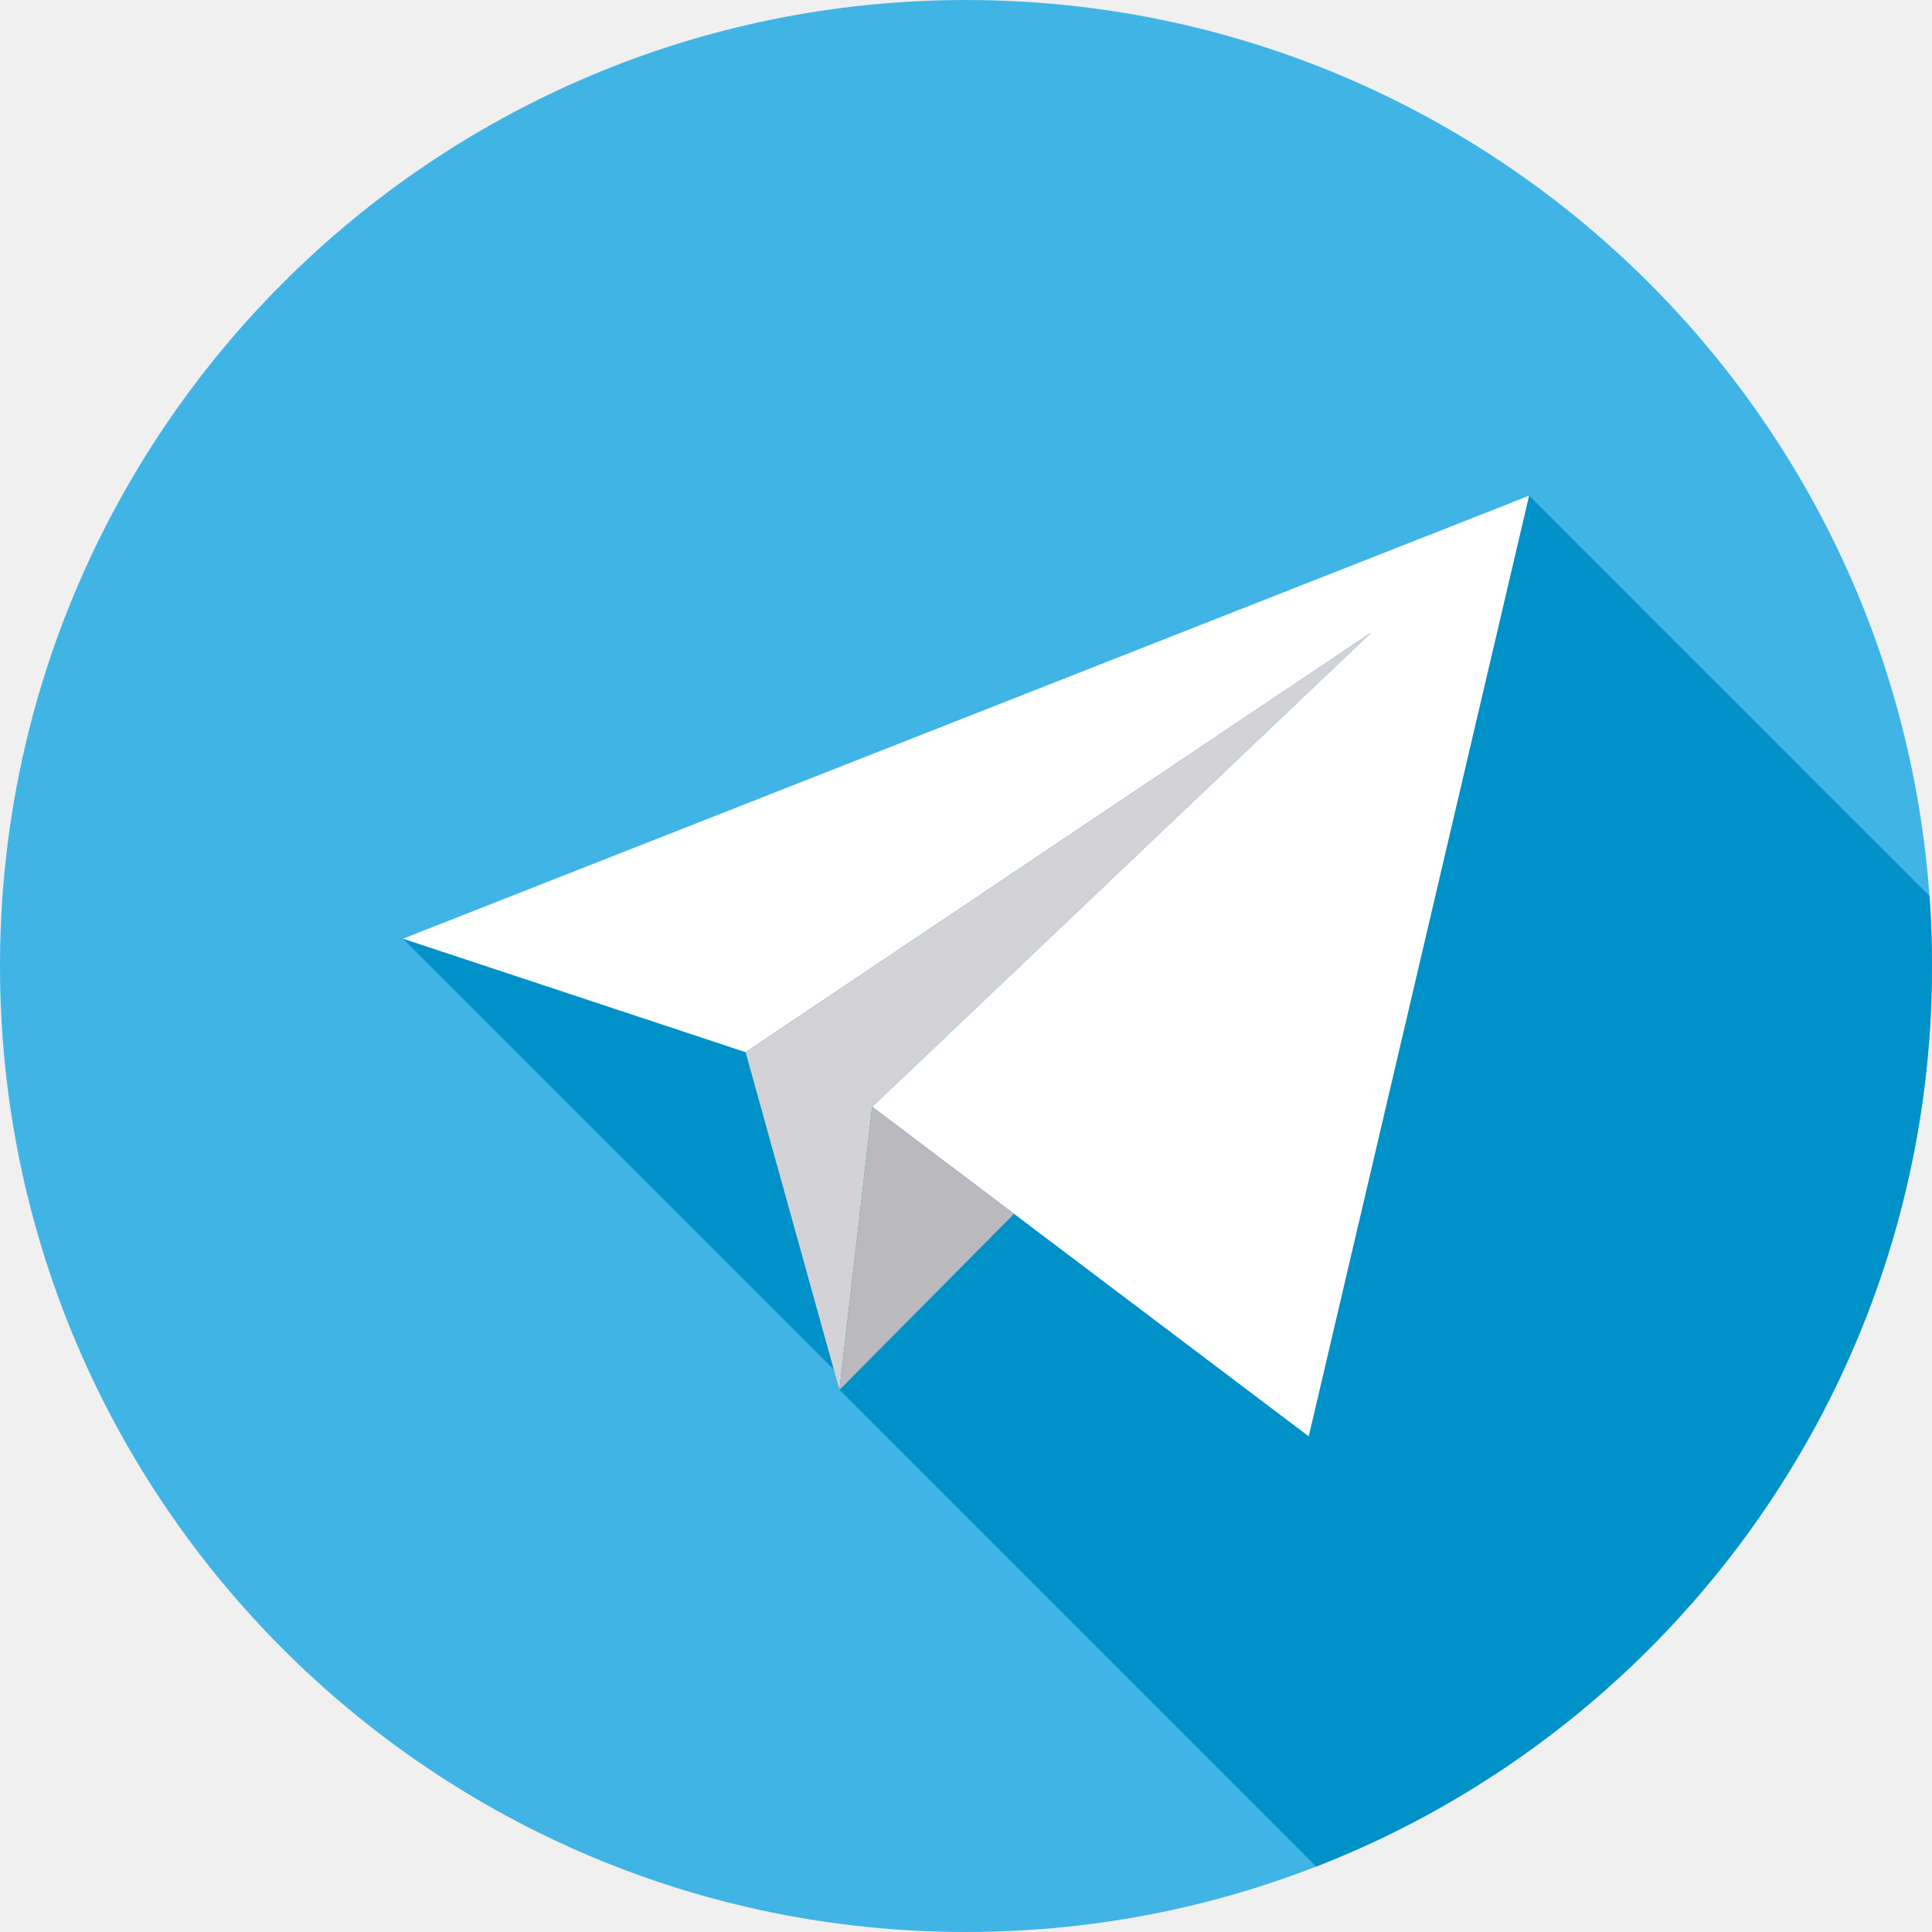
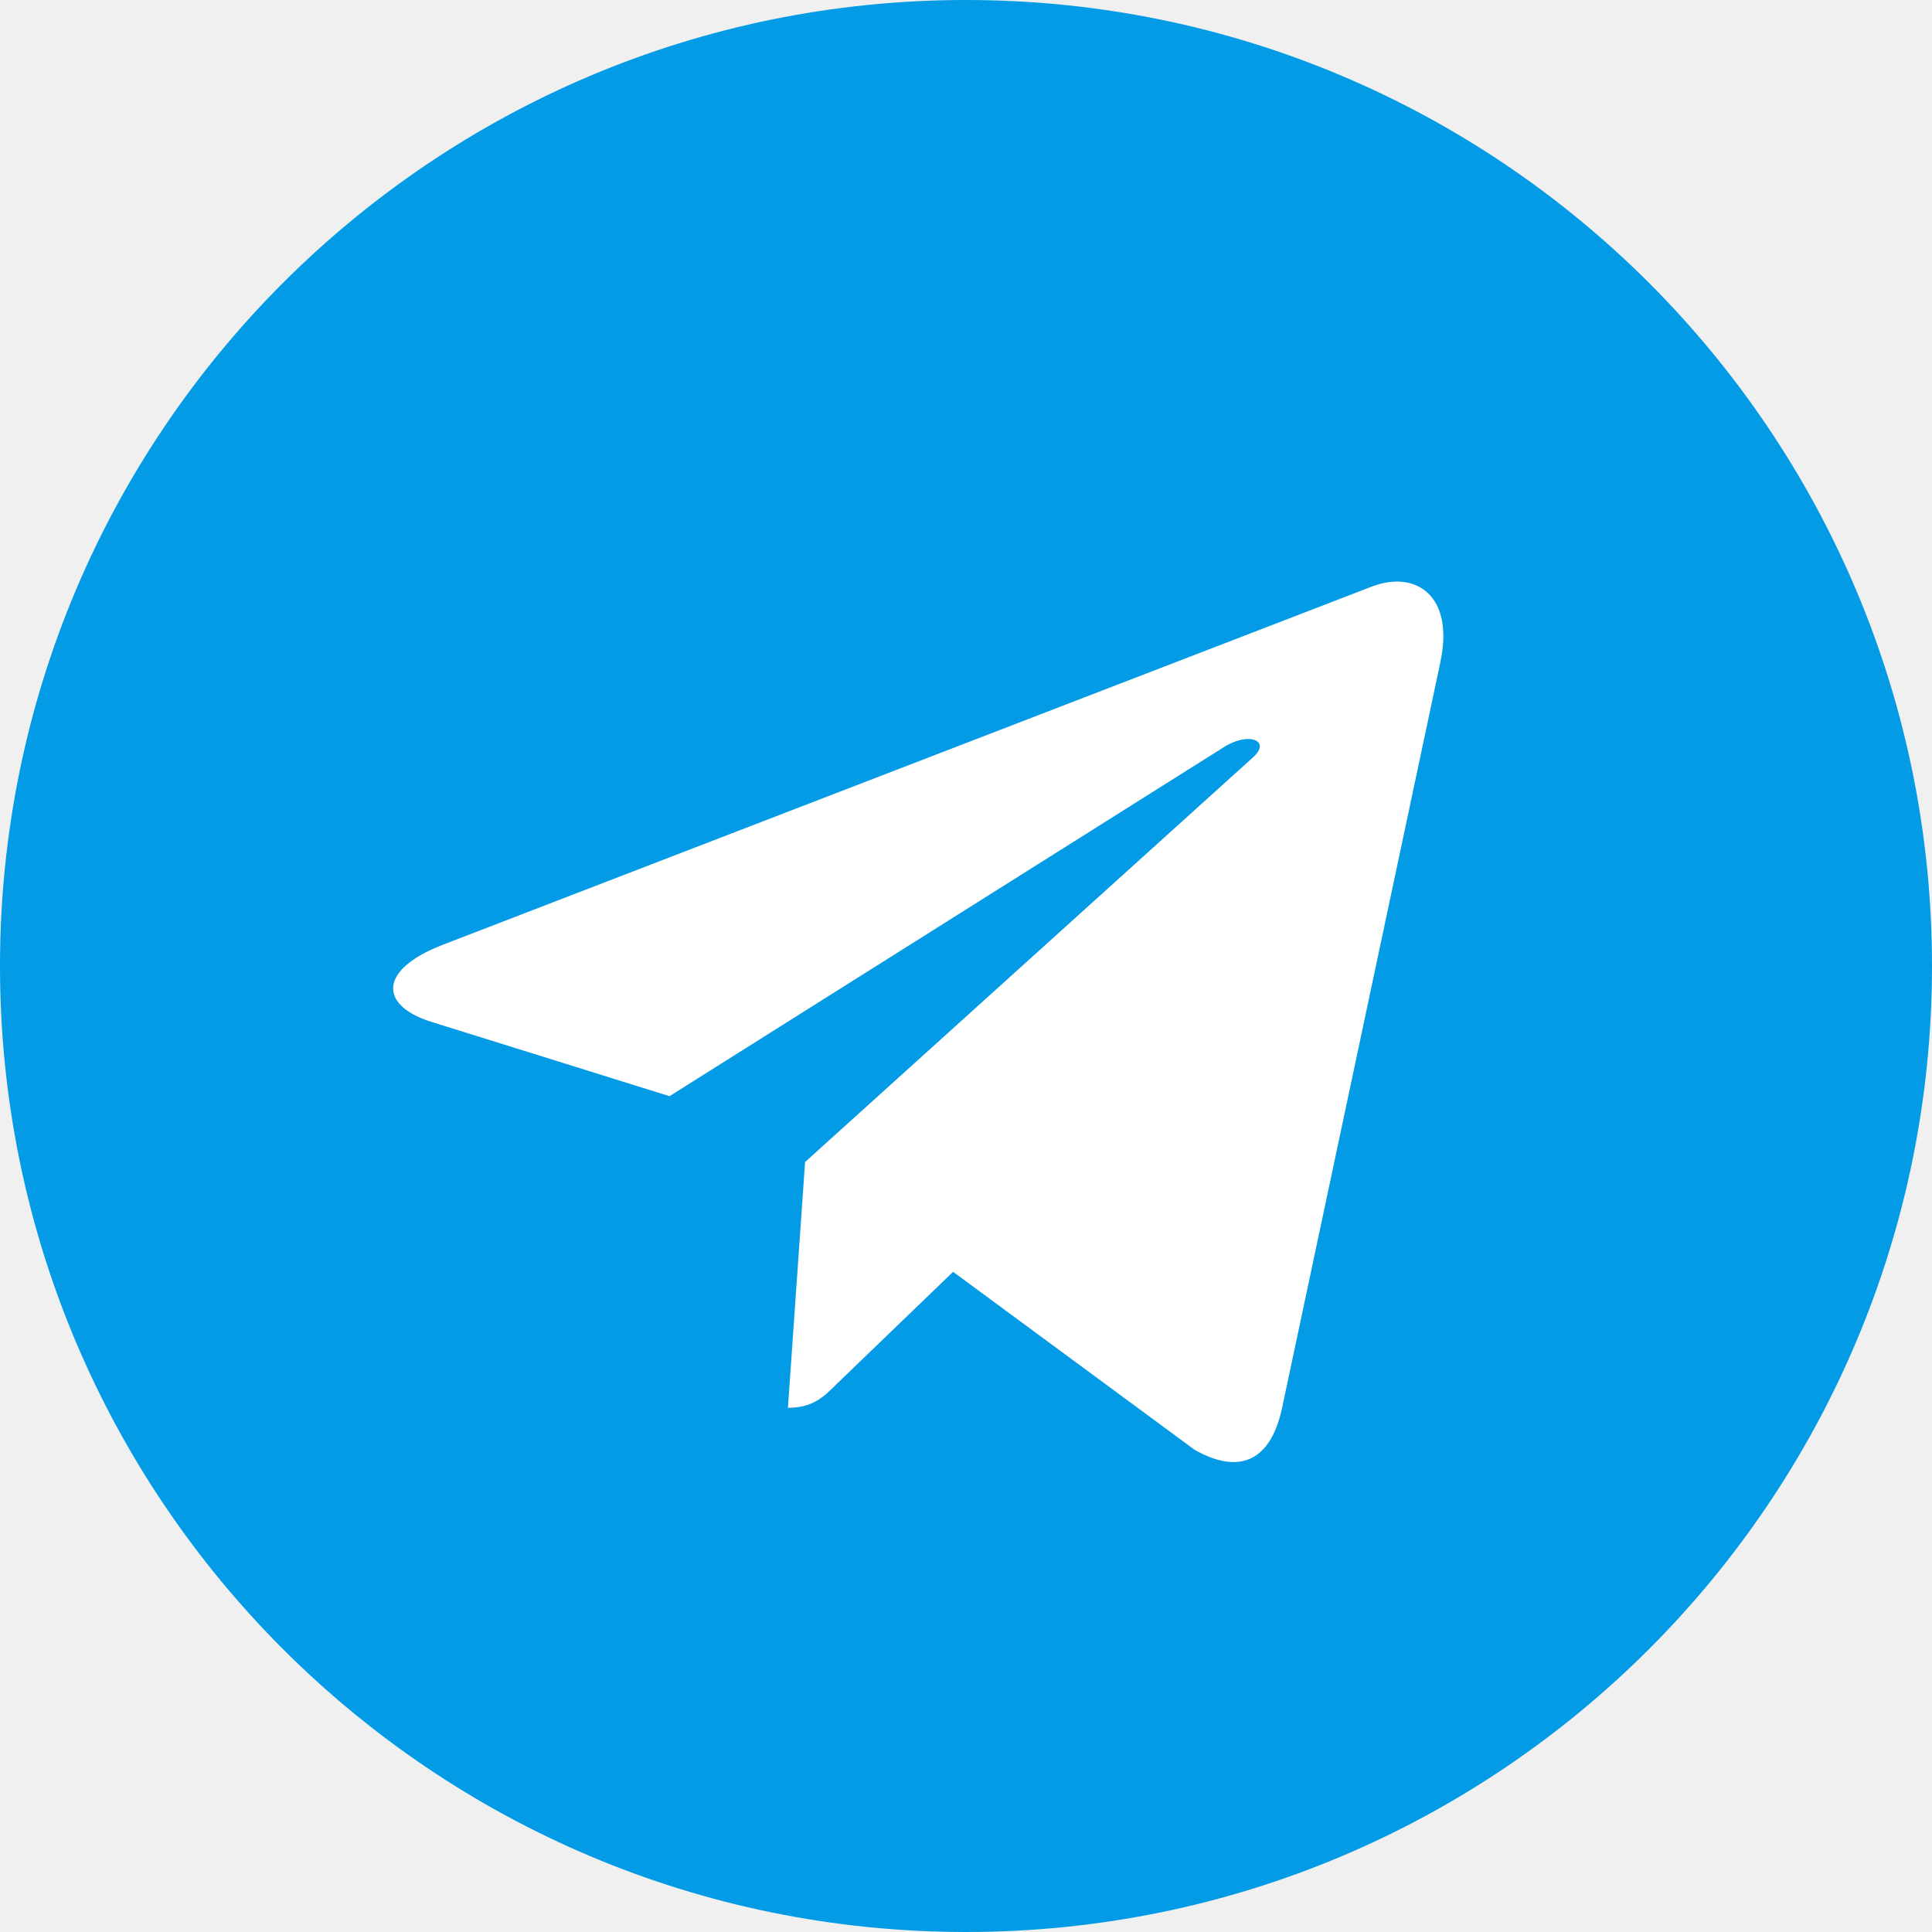
- <svg xmlns="http://www.w3.org/2000/svg" version="1.1" id="Capa_1" x="0px" y="0px" viewBox="0 0 512 512" style="enable-background:new 0 0 512 512;" xml:space="preserve">
-   <circle style="fill:#41B4E6;" cx="255.997" cy="256" r="255.997" />
-   <path style="fill:#0091C8;" d="M512,256.003c0-6.238-0.235-12.419-0.673-18.546L405.228,131.36L106.772,248.759l114.191,114.192  l1.498,5.392l1.939-1.955l0.008,0.008l-1.947,1.947L348.778,494.66C444.298,457.5,512,364.663,512,256.003z" />
-   <polygon style="fill:#FFFFFF;" points="231.138,293.3 346.829,380.647 405.228,131.36 106.771,248.759 197.588,278.84   363.331,167.664 " />
-   <polygon style="fill:#D2D2D7;" points="197.588,278.84 222.461,368.344 231.138,293.3 363.331,167.664 " />
-   <polygon style="fill:#B9B9BE;" points="268.738,321.688 222.461,368.344 231.138,293.3 " />
-   <g>
- </g>
-   <g>
- </g>
-   <g>
- </g>
-   <g>
- </g>
-   <g>
- </g>
-   <g>
- </g>
-   <g>
- </g>
-   <g>
- </g>
-   <g>
- </g>
-   <g>
- </g>
-   <g>
- </g>
-   <g>
- </g>
-   <g>
- </g>
-   <g>
- </g>
-   <g>
- </g>
+ <svg xmlns="http://www.w3.org/2000/svg" enable-background="new 0 0 24 24" height="512" viewBox="0 0 24 24" width="512">
+   <circle cx="12" cy="12" fill="#039be5" r="12" />
+   <path d="m5.491 11.74 11.57-4.461c.537-.194 1.006.131.832.943l.001-.001-1.97 9.281c-.146.658-.537.818-1.084.508l-3-2.211-1.447 1.394c-.16.16-.295.295-.605.295l.213-3.053 5.56-5.023c.242-.213-.054-.333-.373-.121l-6.871 4.326-2.962-.924c-.643-.204-.657-.643.136-.953z" fill="#fff" />
</svg>
